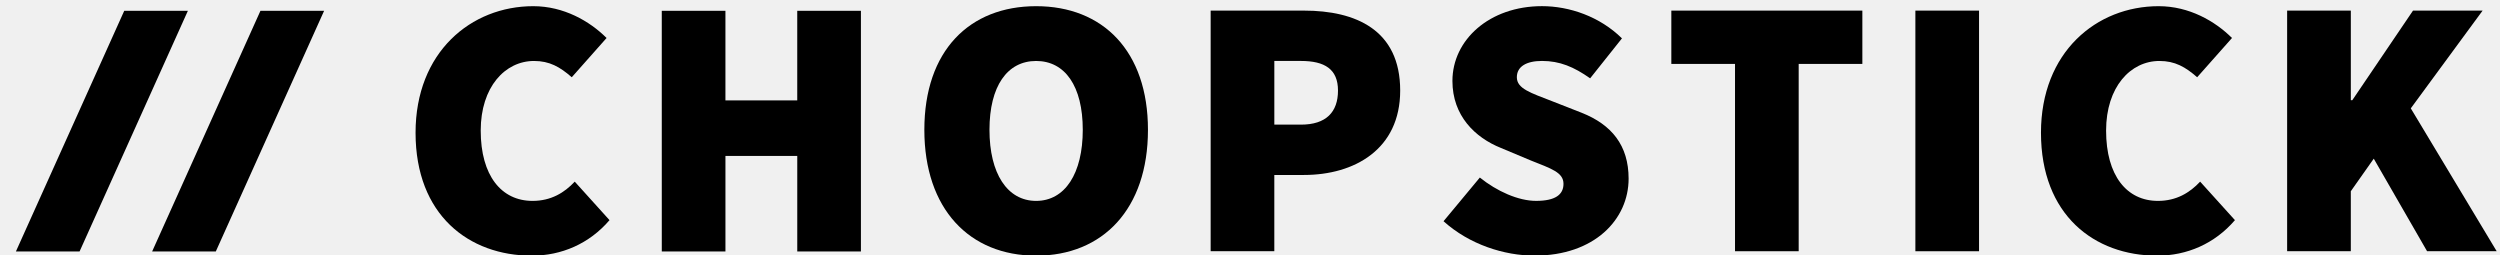
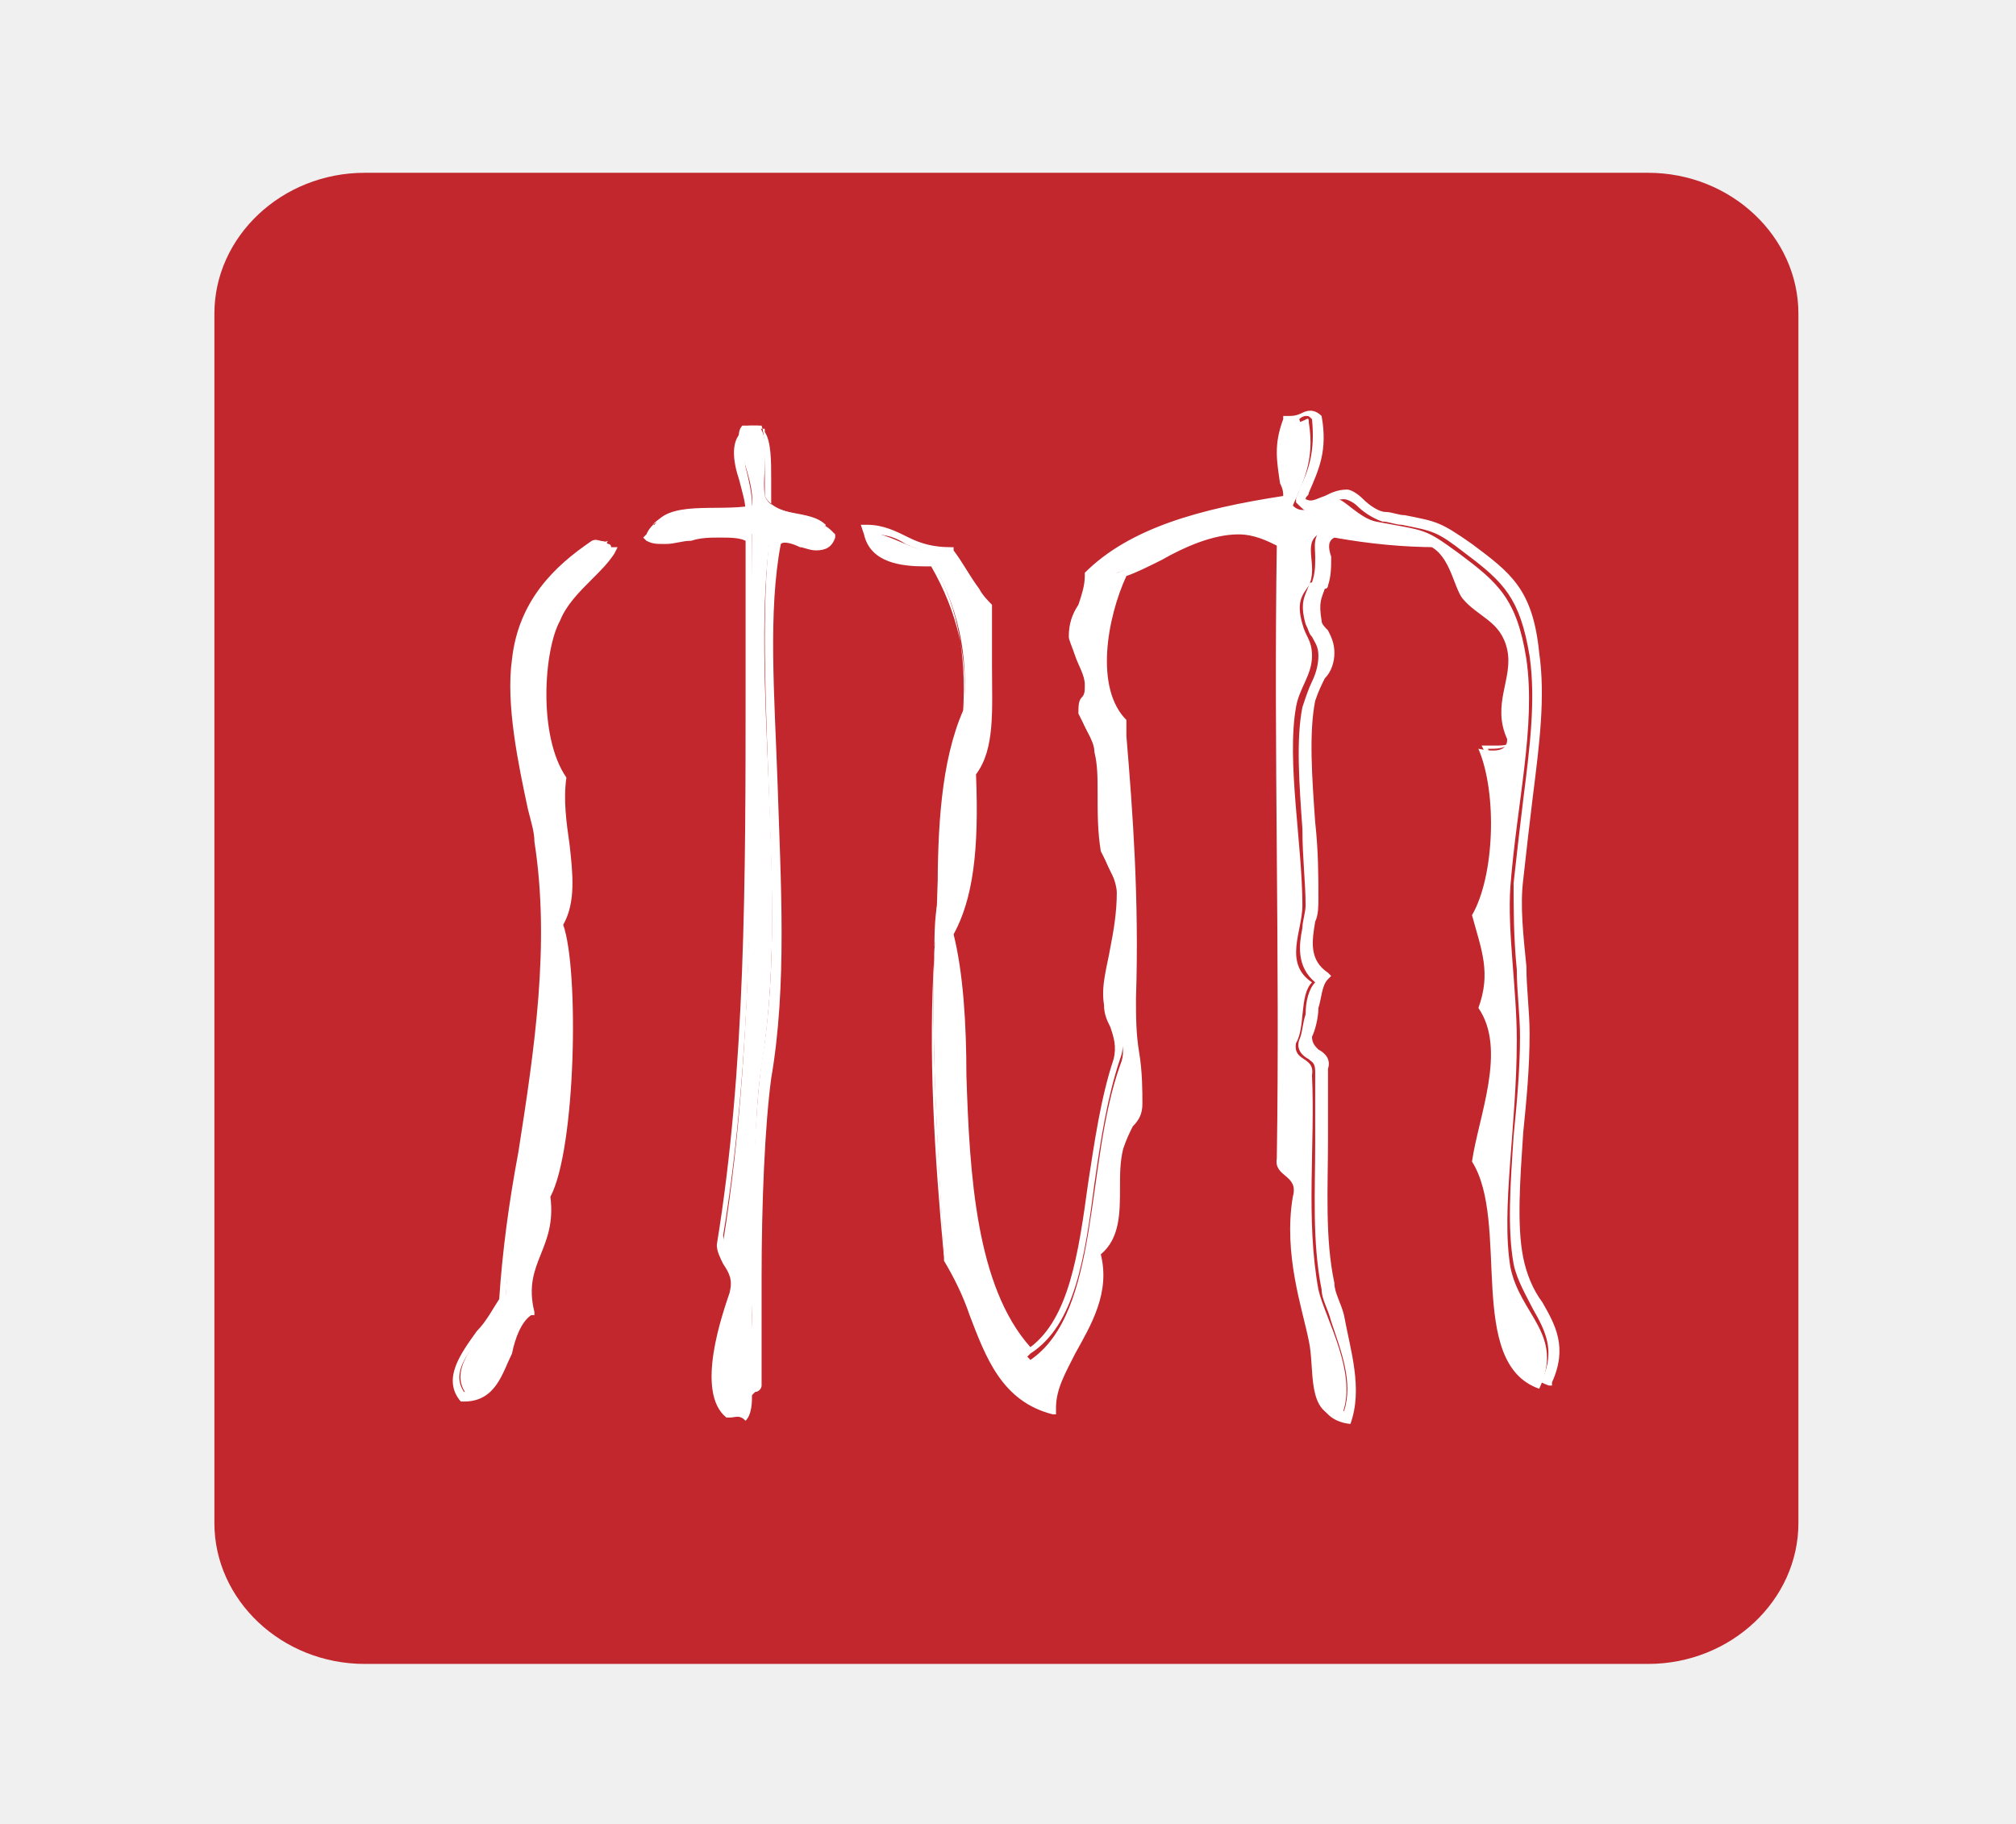
- <svg xmlns="http://www.w3.org/2000/svg" width="157px" height="16px" viewBox="0 0 157 16" version="1.1">
-   <description>Created with Sketch (http://www.bohemiancoding.com/sketch)</description>
-   <defs />
-   <g id="Page 1" stroke="none" stroke-width="1" fill="none" fill-rule="evenodd">
-     <g id="Artboard 1" fill="#000000">
-       <g id="Layer_1" transform="translate(1, 0)">
-         <g id="Page_1">
-           <g id="logo">
-             <g id="Layer_1_1_">
-               <path d="M32.49,0.388 C34.395,0.388 36.023,1.319 37.093,2.386 L34.907,4.851 C34.163,4.201 33.512,3.829 32.537,3.829 C30.723,3.829 29.189,5.457 29.189,8.2 C29.189,11.036 30.491,12.616 32.443,12.616 C33.605,12.616 34.442,12.104 35.094,11.407 L37.278,13.825 C36,15.314 34.256,16.056 32.397,16.056 C28.444,16.056 25.097,13.5 25.097,8.339 C25.096,3.27 28.584,0.388 32.49,0.388 L32.49,0.388 L32.49,0.388 Z M32.49,0.388" id="Shape" />
-               <path d="M40.559,0.679 L44.557,0.679 L44.557,6.304 L49.067,6.304 L49.067,0.679 L53.066,0.679 L53.066,15.79 L49.068,15.79 L49.068,9.791 L44.558,9.791 L44.558,15.79 L40.56,15.79 L40.559,0.679 L40.559,0.679 Z M40.559,0.679" id="Shape_1_" />
-               <path d="M57.049,8.153 C57.049,3.179 59.885,0.388 64.071,0.388 C68.255,0.388 71.092,3.2 71.092,8.153 C71.092,13.127 68.255,16.056 64.071,16.056 C59.885,16.056 57.049,13.127 57.049,8.153 L57.049,8.153 L57.049,8.153 Z M66.998,8.153 C66.998,5.409 65.883,3.829 64.069,3.829 C62.255,3.829 61.139,5.41 61.139,8.153 C61.139,10.895 62.255,12.616 64.069,12.616 C65.883,12.616 66.998,10.895 66.998,8.153 L66.998,8.153 L66.998,8.153 Z M66.998,8.153" id="Shape_2_" />
-               <path d="M75.029,0.666 L80.888,0.666 C84.142,0.666 86.932,1.876 86.932,5.687 C86.932,9.385 84.049,10.988 80.888,10.988 L79.027,10.988 L79.027,15.777 L75.029,15.777 L75.029,0.666 L75.029,0.666 Z M80.702,7.827 C82.282,7.827 83.026,7.037 83.026,5.687 C83.026,4.34 82.188,3.828 80.702,3.828 L79.028,3.828 L79.028,7.827 L80.702,7.827 L80.702,7.827 L80.702,7.827 Z M80.702,7.827" id="Shape_3_" />
-               <path d="M91.934,11.15 C93.003,12.011 94.352,12.615 95.467,12.615 C96.676,12.615 97.187,12.22 97.187,11.546 C97.187,10.825 96.419,10.591 95.141,10.08 L93.258,9.291 C91.631,8.639 90.212,7.268 90.212,5.083 C90.212,2.503 92.537,0.386 95.838,0.386 C97.559,0.386 99.466,1.038 100.859,2.409 L98.861,4.919 C97.836,4.198 96.953,3.827 95.838,3.827 C94.862,3.827 94.258,4.176 94.258,4.85 C94.258,5.57 95.118,5.826 96.488,6.361 L98.326,7.081 C100.208,7.826 101.277,9.128 101.277,11.219 C101.277,13.775 99.138,16.053 95.374,16.053 C93.465,16.053 91.281,15.357 89.654,13.893 L91.934,11.15 L91.934,11.15 Z M91.934,11.15" id="Shape_4_" />
-               <path d="M107.959,4.014 L103.96,4.014 L103.96,0.666 L115.956,0.666 L115.956,4.014 L111.957,4.014 L111.957,15.777 L107.959,15.777 L107.959,4.014 L107.959,4.014 Z M107.959,4.014" id="Shape_5_" />
-               <path d="M119.286,0.666 L123.284,0.666 L123.284,15.778 L119.286,15.778 L119.286,0.666 L119.286,0.666 Z M119.286,0.666" id="Shape_6_" />
-               <path d="M134.565,0.388 C136.471,0.388 138.097,1.319 139.169,2.386 L136.982,4.851 C136.238,4.201 135.588,3.829 134.611,3.829 C132.799,3.829 131.263,5.457 131.263,8.2 C131.263,11.036 132.565,12.616 134.518,12.616 C135.681,12.616 136.517,12.104 137.169,11.407 L139.354,13.825 C138.075,15.314 136.333,16.056 134.473,16.056 C130.521,16.056 127.173,13.5 127.173,8.339 C127.171,3.27 130.659,0.388 134.565,0.388 L134.565,0.388 L134.565,0.388 Z M134.565,0.388" id="Shape_7_" />
-               <path d="M142.633,0.666 L146.632,0.666 L146.632,6.292 L146.725,6.292 L150.537,0.666 L154.908,0.666 L150.398,6.804 L155.791,15.776 L151.42,15.776 L148.072,9.964 L146.631,12.009 L146.631,15.776 L142.632,15.776 L142.632,0.666 L142.633,0.666 L142.633,0.666 Z M142.633,0.666" id="Shape_8_" />
-               <path d="M19.354,0.679 L15.356,0.679 L8.555,15.791 L12.553,15.791 L19.354,0.679 L19.354,0.679 Z M19.354,0.679" id="Shape_9_" />
-               <path d="M10.799,0.679 L6.802,0.679 L0,15.79 L3.998,15.79 L10.799,0.679 L10.799,0.679 Z M10.799,0.679" id="Shape_10_" />
-             </g>
-           </g>
-         </g>
-       </g>
-     </g>
-   </g>
+ <svg xmlns="http://www.w3.org/2000/svg" version="1.1" x="0px" y="0px" width="63px" height="57px" viewBox="-6.7 -5.4 63 57" overflow="visible" enable-background="new -6.7 -5.4 63 57" xml:space="preserve">
+   <defs>
+ </defs>
+   <path fill-rule="evenodd" clip-rule="evenodd" fill="#C1272D" d="M49.5,42.2c0,2.4-2.1,4.4-4.7,4.4H4.7c-2.6,0-4.7-2-4.7-4.4V4.4  C0,2,2.1,0,4.7,0h40.1c2.6,0,4.7,2,4.7,4.4V42.2z" />
+   <path fill-rule="evenodd" clip-rule="evenodd" fill="#FFFFFF" d="M33.5,7.8c-0.3,1-0.1,1.5,0,2.4c-2.4,0.4-4.8,0.9-6.2,2.4  c0,0.6-0.5,1.2-0.5,1.9c0,0.3,0.5,1,0.5,1.6c0,0.4-0.2,0.6-0.2,0.9c0.1,0.5,0.5,0.8,0.5,1.2c0.1,1-0.1,2.1,0.2,3.1  c0.1,0.5,0.5,0.9,0.5,1.4c0.1,1.2-0.5,2.3-0.3,3.5c0.1,0.6,0.6,1,0.3,1.7c-1.1,3.1-0.6,7.7-2.8,9.2c-2.8-2.9-1.7-9.5-2.6-13.1  c0.7-1.2,0.8-3,0.7-5c0.8-1.2,0.4-3.2,0.5-5.4c-0.4-0.6-0.8-1.1-1.2-1.7c-1.1,0-1.6-0.6-2.6-0.7c0.2,0.7,1.1,0.9,2.1,0.9  c0.8,1.4,1.2,2.9,1,4.8c-0.9,2-0.7,4.9-0.9,7.4c-0.1,3.1,0.1,6.3,0.3,9.5c1,1.7,1.1,4.3,3.3,4.8c0.1-1.4,1.9-2.9,1.4-4.8  c1-0.7,0.5-1.9,0.7-3.3c0.1-0.5,0.5-0.9,0.5-1.4c0.1-0.8-0.2-2.1-0.2-3.3c0.1-3.3-0.2-6.1-0.3-8.6c-1.1-1-0.7-3.3,0-4.7  c1.4-0.4,3.1-2.1,5-0.9c-0.1,6.6,0.1,12.8,0,19.2c-0.1,0.6,0.7,0.5,0.5,1.2c-0.3,1.8,0.3,3.5,0.5,4.5c0.2,0.9-0.1,2.3,1,2.4  c0.6-1.3-0.5-3.1-0.7-4c-0.4-2.2-0.1-4.5-0.2-6.7c0.1-0.6-0.6-0.4-0.5-1c0.3-0.5,0.1-1.5,0.5-1.9c-0.9-0.6-0.3-1.6-0.3-2.4  c0-1.9-0.5-4.5-0.2-6.2c0.1-0.6,0.5-1,0.5-1.6c0-0.5-0.2-0.6-0.3-1c-0.2-0.7,0-0.9,0.2-1.2c0.3-0.6-0.2-1.3,0.3-1.6  c1,0.2,2.1,0.3,3.3,0.3c0.8,0.2,0.9,1.3,1.2,1.7c0.5,0.6,1.2,0.7,1.4,1.6c0.2,0.9-0.5,1.7,0,2.8c0,0.4-0.4,0.4-0.9,0.3  c0.6,1.4,0.5,4-0.2,5.2c0.3,1.1,0.6,1.8,0.2,2.9c0.9,1.3,0,3.4-0.2,4.8c1.2,1.9-0.2,6.3,2.1,7.1c0.8-1.7-0.6-2.3-0.9-3.8  c-0.3-1.8,0.2-4.4,0.2-7.1c0-1.6-0.3-3.4-0.2-4.8c0.2-2.6,0.8-5,0.5-7.1c-0.3-1.9-0.9-2.4-2.1-3.3c-1.1-0.8-1-0.7-2.6-1  c-0.5-0.1-1-0.7-1.2-0.7c-0.5,0-1,0.6-1.4,0.2c0.3-0.7,0.7-1.4,0.5-2.6C34.2,7.5,34.1,7.9,33.5,7.8z M16.8,10.4  c-1.1,0.2-2.7-0.2-3.1,0.7c0.6,0.3,2.3-0.3,3.1,0.2c-0.1,8,0.2,15.3-0.9,22.1c0.1,0.6,0.5,0.8,0.3,1.6c-0.3,0.7-1.1,3-0.2,3.8  c0.6,0.1,0.5-0.9,0.5-0.9c0-0.2,0.3-0.2,0.3-0.3c0.1-0.4,0-1.3,0-1.9c0.1-2.6,0-5.9,0.3-7.8c0.9-5.5-0.4-12.3,0.3-16.7  c0.5-0.4,1.3,0.7,1.7-0.2c-0.5-0.5-1.6-0.2-1.9-0.9c-0.1-0.7,0.2-1.8-0.2-2.2c-0.2,0-0.3,0-0.5,0C16.1,8.3,16.9,9.5,16.8,10.4z   M11.8,11.5c-1.2,0.9-2.2,1.9-2.4,3.6c-0.2,1.9,0.5,4.5,0.7,5.7c0.8,4.8-0.7,9.8-1,14.3c-0.3,1-2,2.1-1.2,3.1c1.6,0,1-2.1,1.9-2.8  c-0.2-1.6,0.7-2,0.5-3.6c0.8-1.4,0.9-7.1,0.3-8.5c0.8-1.1-0.1-2.9,0.2-4.7c-0.9-1.3-0.6-4.1-0.2-5c0.5-0.9,1.3-1.4,1.7-2.1  C12.1,11.6,12,11.4,11.8,11.5z" />
+   <path fill="#FFFFFF" d="M35.5,39.1L35.5,39.1c-1-0.1-1.1-1-1.1-1.7c0-0.3,0-0.5-0.1-0.8c0-0.2-0.1-0.4-0.1-0.6c-0.3-1-0.6-2.4-0.4-4  c0.1-0.3,0-0.4-0.2-0.6c-0.2-0.1-0.4-0.3-0.3-0.6c0.1-3.3,0-6.7,0-9.9c0-3-0.1-6,0-9.2c-0.4-0.2-0.8-0.4-1.3-0.4  c-0.8,0-1.7,0.4-2.4,0.8c-0.4,0.2-0.8,0.4-1.1,0.5c-0.6,1.3-1,3.5,0,4.5l0,0l0,0.5c0.2,2.4,0.4,5.1,0.3,8.2c0,0.6,0,1.1,0.1,1.7  c0.1,0.6,0.1,1.2,0.1,1.6c0,0.3-0.1,0.5-0.3,0.7c-0.1,0.2-0.2,0.4-0.3,0.7c-0.1,0.4-0.1,0.8-0.1,1.2c0,0.8,0,1.6-0.6,2.1  c0.3,1.2-0.3,2.2-0.8,3.1c-0.3,0.6-0.6,1.1-0.6,1.7l0,0.2l-0.1,0c-1.6-0.4-2.1-1.8-2.6-3.1c-0.2-0.6-0.5-1.2-0.8-1.7l0-0.1  c-0.3-3.2-0.5-6.4-0.3-9.5c0-0.5,0-1.1,0.1-1.6c0.1-2.1,0.1-4.2,0.8-5.8c0.2-1.8-0.2-3.3-1-4.7c-0.1,0-0.1,0-0.2,0  c-0.7,0-1.7-0.1-1.9-1L20.2,11l0.2,0c0.5,0,0.9,0.2,1.3,0.4c0.4,0.2,0.8,0.3,1.3,0.3l0.1,0l0,0.1c0.3,0.4,0.5,0.8,0.8,1.2  c0.1,0.2,0.3,0.4,0.4,0.5l0,0l0,0c0,0.7,0,1.3,0,1.9c0,1.4,0.1,2.6-0.5,3.4c0.1,2.4-0.1,3.9-0.7,5c0.3,1.2,0.4,2.8,0.4,4.4  c0.1,3.1,0.3,6.6,2,8.5c1.2-0.9,1.5-2.9,1.8-5.1c0.2-1.3,0.4-2.7,0.8-3.9c0.1-0.4,0-0.7-0.1-1c-0.1-0.2-0.2-0.4-0.2-0.7  c-0.1-0.6,0.1-1.2,0.2-1.8c0.1-0.5,0.2-1.1,0.2-1.7c0-0.2-0.1-0.5-0.2-0.7c-0.1-0.2-0.2-0.4-0.3-0.6c-0.1-0.6-0.1-1.2-0.1-1.8  c0-0.5,0-0.9-0.1-1.3c0-0.2-0.1-0.4-0.2-0.6c-0.1-0.2-0.2-0.4-0.3-0.6c0-0.2,0-0.4,0.1-0.5c0.1-0.1,0.1-0.2,0.1-0.4  c0-0.3-0.2-0.6-0.3-0.9c-0.1-0.3-0.2-0.5-0.2-0.6c0-0.4,0.1-0.7,0.3-1c0.1-0.3,0.2-0.6,0.2-0.9l0-0.1l0,0c1.4-1.4,3.6-2,6.2-2.4  c0-0.1,0-0.2-0.1-0.4c-0.1-0.7-0.2-1.2,0.1-2l0-0.1l0.1,0c0.2,0,0.3,0,0.5-0.1c0.2-0.1,0.4-0.1,0.6,0.1l0,0l0,0  c0.2,1.1-0.1,1.7-0.4,2.4c0,0.1-0.1,0.1-0.1,0.2c0.2,0.1,0.3,0,0.6-0.1c0.2-0.1,0.4-0.2,0.7-0.2c0.1,0,0.3,0.1,0.5,0.3  c0.2,0.2,0.5,0.4,0.7,0.4c0.2,0,0.4,0.1,0.6,0.1c1,0.2,1.1,0.2,2.1,0.9c1.2,0.9,1.9,1.4,2.1,3.4c0.2,1.4,0,2.9-0.2,4.5  c-0.1,0.8-0.2,1.7-0.3,2.6c-0.1,0.8,0,1.7,0.1,2.7c0,0.7,0.1,1.4,0.1,2.1c0,1.1-0.1,2.1-0.2,3.1c-0.1,1.5-0.2,2.9,0,3.9  c0.1,0.5,0.3,1,0.6,1.4c0.4,0.7,0.8,1.4,0.3,2.5l0,0.1l-0.1,0c-1.4-0.5-1.5-2.3-1.6-4C40,33,39.9,31.8,39.5,31l0,0l0,0  c0-0.4,0.1-0.8,0.2-1.3c0.3-1.2,0.6-2.5,0-3.5l0,0l0-0.1c0.3-1.1,0.2-1.7-0.1-2.7l-0.1-0.2l0,0c0.6-1.1,0.8-3.7,0.2-5.1l-0.1-0.2  l0.2,0c0.1,0,0.2,0,0.3,0c0.4,0,0.4-0.1,0.5-0.2c-0.3-0.6-0.2-1.2-0.1-1.7c0.1-0.4,0.1-0.7,0.1-1.1c-0.1-0.5-0.4-0.7-0.7-0.9  c-0.2-0.2-0.4-0.3-0.6-0.6c-0.1-0.2-0.2-0.4-0.3-0.6c-0.2-0.4-0.3-0.9-0.8-1.1c-1,0-2.1-0.1-3.2-0.3c-0.2,0.1-0.2,0.3-0.1,0.6  c0,0.3,0,0.6-0.1,0.9c0,0,0,0.1-0.1,0.1c-0.1,0.3-0.2,0.4-0.1,1c0,0.1,0.1,0.2,0.2,0.3c0.1,0.2,0.2,0.4,0.2,0.7  c0,0.3-0.1,0.6-0.3,0.8c-0.1,0.2-0.2,0.4-0.3,0.7c-0.2,1-0.1,2.4,0,3.8c0.1,0.9,0.1,1.7,0.1,2.4c0,0.2,0,0.5-0.1,0.7  c-0.1,0.6-0.2,1.2,0.4,1.6l0.1,0.1l-0.1,0.1c-0.2,0.2-0.2,0.6-0.3,0.9c0,0.3-0.1,0.7-0.2,0.9c0,0.2,0.1,0.3,0.2,0.4  c0.2,0.1,0.4,0.3,0.3,0.6c0,0.7,0,1.4,0,2.2c0,1.5-0.1,3.1,0.2,4.5c0,0.3,0.2,0.6,0.3,1C35.5,36.8,35.9,38,35.5,39.1L35.5,39.1z   M31.9,11.1c0.5,0,1,0.1,1.5,0.4l0.1,0l0,0.1c0,3.1,0,6.2,0,9.2c0,3.2,0.1,6.6,0,9.9c0,0.2,0.1,0.3,0.2,0.4c0.2,0.1,0.4,0.3,0.3,0.8  c-0.2,1.5,0.1,2.9,0.4,3.9c0.1,0.2,0.1,0.4,0.1,0.6c0.1,0.3,0.1,0.5,0.1,0.8c0,0.7,0.1,1.3,0.7,1.5c0.3-0.9-0.1-1.9-0.4-2.8  c-0.1-0.4-0.3-0.7-0.3-1c-0.3-1.5-0.2-3.1-0.2-4.6c0-0.7,0-1.5,0-2.2c0-0.3-0.1-0.3-0.2-0.4c-0.2-0.1-0.4-0.3-0.3-0.6l0,0  c0.1-0.2,0.1-0.5,0.2-0.8c0-0.4,0.1-0.8,0.3-1c-0.6-0.5-0.5-1.2-0.4-1.7c0-0.2,0.1-0.5,0.1-0.7c0-0.7-0.1-1.5-0.1-2.4  c-0.1-1.4-0.2-2.8,0-3.8c0.1-0.3,0.2-0.6,0.3-0.8c0.1-0.2,0.2-0.5,0.2-0.8c0-0.3-0.1-0.4-0.2-0.6c-0.1-0.1-0.1-0.2-0.2-0.4  c-0.2-0.7,0-0.9,0.1-1.2c0,0,0-0.1,0.1-0.1c0.1-0.3,0.1-0.5,0.1-0.8c0-0.3-0.1-0.7,0.3-0.9l0,0l0,0c1.2,0.2,2.2,0.3,3.3,0.3l0,0  c0.6,0.2,0.8,0.8,1,1.2c0.1,0.2,0.2,0.4,0.2,0.5c0.2,0.2,0.4,0.4,0.6,0.5c0.3,0.2,0.7,0.5,0.8,1.1c0.1,0.4,0,0.8-0.1,1.2  c-0.1,0.5-0.2,1,0.1,1.6l0,0l0,0c0,0.5-0.5,0.5-0.7,0.5c0,0-0.1,0-0.1,0c0.5,1.5,0.3,3.9-0.2,5.1l0,0.1c0.3,1,0.5,1.7,0.1,2.8  c0.6,1,0.3,2.4,0.1,3.6c-0.1,0.4-0.2,0.8-0.2,1.2c0.5,0.8,0.5,2,0.6,3.2c0.1,1.7,0.1,3.2,1.3,3.7c0.4-0.9,0.1-1.5-0.3-2.2  c-0.2-0.4-0.5-0.9-0.6-1.4c-0.2-1.1-0.1-2.5,0-4c0.1-1,0.2-2.1,0.2-3.1c0-0.7-0.1-1.4-0.1-2.1c-0.1-1-0.1-1.9-0.1-2.7  c0.1-0.9,0.2-1.8,0.3-2.6c0.2-1.6,0.4-3.1,0.2-4.5c-0.3-1.8-0.8-2.3-2-3.2c-0.9-0.7-1-0.7-2-0.9c-0.2,0-0.4-0.1-0.6-0.1  c-0.3-0.1-0.6-0.3-0.8-0.5c-0.1-0.1-0.3-0.2-0.4-0.2c-0.2,0-0.4,0.1-0.5,0.2c-0.2,0.1-0.3,0.2-0.5,0.2c-0.2,0-0.3-0.1-0.4-0.2  l-0.1-0.1l0-0.1c0-0.1,0.1-0.2,0.1-0.3c0.3-0.6,0.5-1.2,0.4-2.2c-0.1-0.1-0.1-0.1-0.2-0.1c0,0-0.1,0-0.2,0.1C34,7.9,33.8,8,33.6,8  c-0.2,0.7-0.1,1.1,0,1.8c0,0.1,0,0.3,0.1,0.5l0,0.1l-0.1,0c-2.5,0.5-4.8,1-6.1,2.3c0,0.3-0.1,0.6-0.3,0.9c-0.1,0.3-0.3,0.6-0.3,0.9  c0,0.1,0.1,0.3,0.2,0.5c0.1,0.3,0.3,0.7,0.3,1c0,0.2-0.1,0.4-0.1,0.5c-0.1,0.1-0.1,0.2-0.1,0.3c0,0.2,0.1,0.4,0.2,0.5  c0.1,0.2,0.2,0.4,0.3,0.7c0.1,0.4,0.1,0.9,0.1,1.4c0,0.6,0,1.2,0.1,1.7c0,0.2,0.1,0.4,0.2,0.6c0.1,0.3,0.3,0.5,0.3,0.8  c0,0.6-0.1,1.2-0.2,1.7c-0.1,0.6-0.2,1.2-0.2,1.7c0,0.2,0.1,0.4,0.2,0.6c0.1,0.3,0.3,0.7,0.1,1.2c-0.4,1.2-0.6,2.5-0.8,3.9  c-0.3,2.3-0.6,4.4-2,5.3l-0.1,0.1l-0.1-0.1c-1.9-2-2-5.6-2.2-8.8c-0.1-1.7-0.1-3.2-0.4-4.4l0,0l0,0c0.6-1.1,0.8-2.6,0.7-4.9l0,0l0,0  c0.5-0.8,0.5-2,0.5-3.3c0-0.6,0-1.3,0-1.9c-0.1-0.2-0.2-0.3-0.4-0.5c-0.3-0.4-0.6-0.7-0.8-1.2c-0.1,0-0.2,0-0.4,0l0,0  c0.9,1.5,1.2,3,1.1,4.9l0,0c-0.7,1.6-0.8,3.7-0.8,5.8c0,0.5,0,1.1-0.1,1.6c-0.1,3.1,0.1,6.2,0.3,9.5c0.3,0.5,0.6,1.2,0.8,1.8  c0.5,1.3,0.9,2.6,2.3,2.9c0.1-0.5,0.4-1.1,0.7-1.6c0.5-0.9,1-1.9,0.7-3l0-0.1l0.1-0.1c0.6-0.4,0.6-1.1,0.6-1.9c0-0.4,0-0.8,0.1-1.3  c0-0.3,0.2-0.5,0.3-0.7c0.1-0.2,0.2-0.4,0.2-0.6c0-0.4,0-1-0.1-1.6c-0.1-0.6-0.1-1.1-0.1-1.7c0.1-3.1-0.1-5.7-0.3-8.1l0-0.4  c-1.1-1.1-0.7-3.4,0-4.8l0,0l0.1,0c0.3-0.1,0.7-0.3,1.1-0.5C30.2,11.5,31,11.1,31.9,11.1z M20.6,11.3c0.2,0.4,0.7,0.6,1.6,0.6  c0.1,0,0.2,0,0.2,0c-0.3-0.1-0.6-0.2-0.8-0.3C21.3,11.4,21,11.3,20.6,11.3z M16.1,38.9C16.1,38.9,16.1,38.9,16.1,38.9l-0.1,0l0,0  c-1-0.8-0.1-3.3,0.1-3.9c0.1-0.4,0-0.6-0.2-0.9c-0.1-0.2-0.2-0.4-0.2-0.6l0,0l0,0c0.9-5.5,0.9-11.4,0.9-17.6c0-1.4,0-2.9,0-4.4  c-0.2-0.1-0.5-0.1-0.8-0.1c-0.3,0-0.6,0-0.9,0.1c-0.3,0-0.5,0.1-0.8,0.1l0,0c-0.3,0-0.4,0-0.6-0.1l-0.1-0.1l0.1-0.1  c0.3-0.7,1.3-0.7,2.2-0.7c0.3,0,0.6,0,0.9,0c0-0.3-0.1-0.6-0.2-1c-0.2-0.6-0.3-1.3,0.2-1.6l0,0h0.6l0,0.1c0.2,0.3,0.2,0.9,0.2,1.5  c0,0.3,0,0.6,0,0.8c0.1,0.3,0.5,0.4,0.9,0.4c0.4,0.1,0.7,0.1,1,0.4l0.1,0.1l0,0.1c-0.1,0.3-0.3,0.4-0.6,0.4c-0.2,0-0.4-0.1-0.5-0.1  c-0.2-0.1-0.5-0.2-0.6-0.1c-0.4,2.1-0.2,4.7-0.1,7.5c0.1,3.1,0.3,6.3-0.2,9.2c-0.2,1.5-0.3,3.9-0.3,6.2c0,0.5,0,1,0,1.5  c0,0.2,0,0.5,0,0.8c0,0.5,0,0.9,0,1.1c0,0.1-0.1,0.2-0.2,0.2c-0.1,0.1-0.1,0.1-0.1,0.1c0,0.2,0,0.6-0.2,0.8  C16.4,38.8,16.3,38.9,16.1,38.9z M16.1,38.6C16.1,38.6,16.1,38.6,16.1,38.6c0.1,0,0.2,0,0.2-0.1c0.1-0.1,0.1-0.4,0.1-0.6  c0-0.2,0.2-0.3,0.3-0.4c0,0,0.1,0,0.1,0c0-0.2,0-0.6,0-1.1c0-0.3,0-0.6,0-0.8c0-0.5,0-1,0-1.5c0-2.4,0.1-4.8,0.3-6.3  c0.5-2.9,0.3-6.1,0.2-9.2c-0.1-2.8-0.2-5.5,0.1-7.6l0,0l0,0c0.1-0.1,0.2-0.1,0.4-0.1c0.2,0,0.4,0.1,0.6,0.2c0.2,0.1,0.3,0.1,0.4,0.1  c0.1,0,0.2,0,0.3-0.2c-0.2-0.1-0.5-0.2-0.8-0.3c-0.4-0.1-0.9-0.2-1.1-0.6l0,0c0-0.3,0-0.6,0-0.9c0-0.5,0-1-0.1-1.3h-0.4  c-0.3,0.2-0.2,0.7-0.1,1.3c0.1,0.4,0.2,0.8,0.2,1.2l0,0.1l-0.1,0c-0.3,0-0.7,0.1-1.1,0.1c-0.8,0-1.6,0-1.9,0.4c0.1,0,0.2,0,0.4,0  l0,0c0.2,0,0.5,0,0.7-0.1c0.3,0,0.6-0.1,0.9-0.1c0.4,0,0.8,0.1,1,0.2l0.1,0v0.1c0,1.5,0,3,0,4.5c0,6.2,0,12.1-0.9,17.6  c0,0.2,0.1,0.3,0.2,0.5c0.1,0.3,0.3,0.6,0.2,1.1C16,35.8,15.4,37.9,16.1,38.6z M7.8,38.4L7.8,38.4l-0.1,0l0,0  c-0.6-0.7,0-1.5,0.5-2.2c0.3-0.3,0.5-0.7,0.7-1c0.1-1.5,0.3-3,0.6-4.6c0.5-3.2,1-6.5,0.5-9.7c0-0.3-0.1-0.6-0.2-1  c-0.3-1.4-0.7-3.3-0.5-4.7c0.2-1.8,1.3-2.9,2.5-3.7l0.1,0c0.2,0,0.3,0,0.4,0.1c0.1,0,0.1,0.1,0.1,0.1l0.2,0l-0.1,0.2  c-0.2,0.3-0.4,0.5-0.7,0.8c-0.4,0.4-0.8,0.8-1,1.3c-0.5,0.9-0.7,3.6,0.2,4.9l0,0l0,0c-0.1,0.7,0,1.4,0.1,2.1  c0.1,0.9,0.2,1.8-0.2,2.5c0.5,1.4,0.4,7-0.4,8.5c0.1,0.8-0.1,1.3-0.3,1.8c-0.2,0.5-0.4,1-0.2,1.8l0,0.1l-0.1,0  c-0.3,0.2-0.5,0.7-0.6,1.2C9,37.5,8.8,38.4,7.8,38.4z M11.8,11.6c-1.3,1-2.2,1.9-2.3,3.5c-0.1,1.4,0.2,3.3,0.5,4.7  c0.1,0.4,0.1,0.7,0.2,1c0.5,3.2,0,6.5-0.5,9.8c-0.2,1.6-0.5,3.1-0.6,4.6c-0.1,0.4-0.4,0.8-0.7,1.1c-0.5,0.6-1,1.2-0.6,1.8  c0.8,0,0.9-0.6,1.1-1.4c0.1-0.5,0.2-1,0.6-1.3c-0.1-0.8,0.1-1.3,0.3-1.8c0.2-0.5,0.4-1,0.3-1.7l0,0l0,0c0.7-1.3,0.9-7,0.3-8.4l0-0.1  l0-0.1c0.4-0.6,0.3-1.5,0.2-2.4c-0.1-0.7-0.2-1.4-0.1-2.1c-0.9-1.4-0.6-4.2-0.2-5.1c0.3-0.6,0.7-1,1.1-1.4c0.2-0.2,0.4-0.4,0.5-0.6  c0,0-0.1,0-0.1-0.1C11.9,11.6,11.9,11.6,11.8,11.6z" />
</svg>
